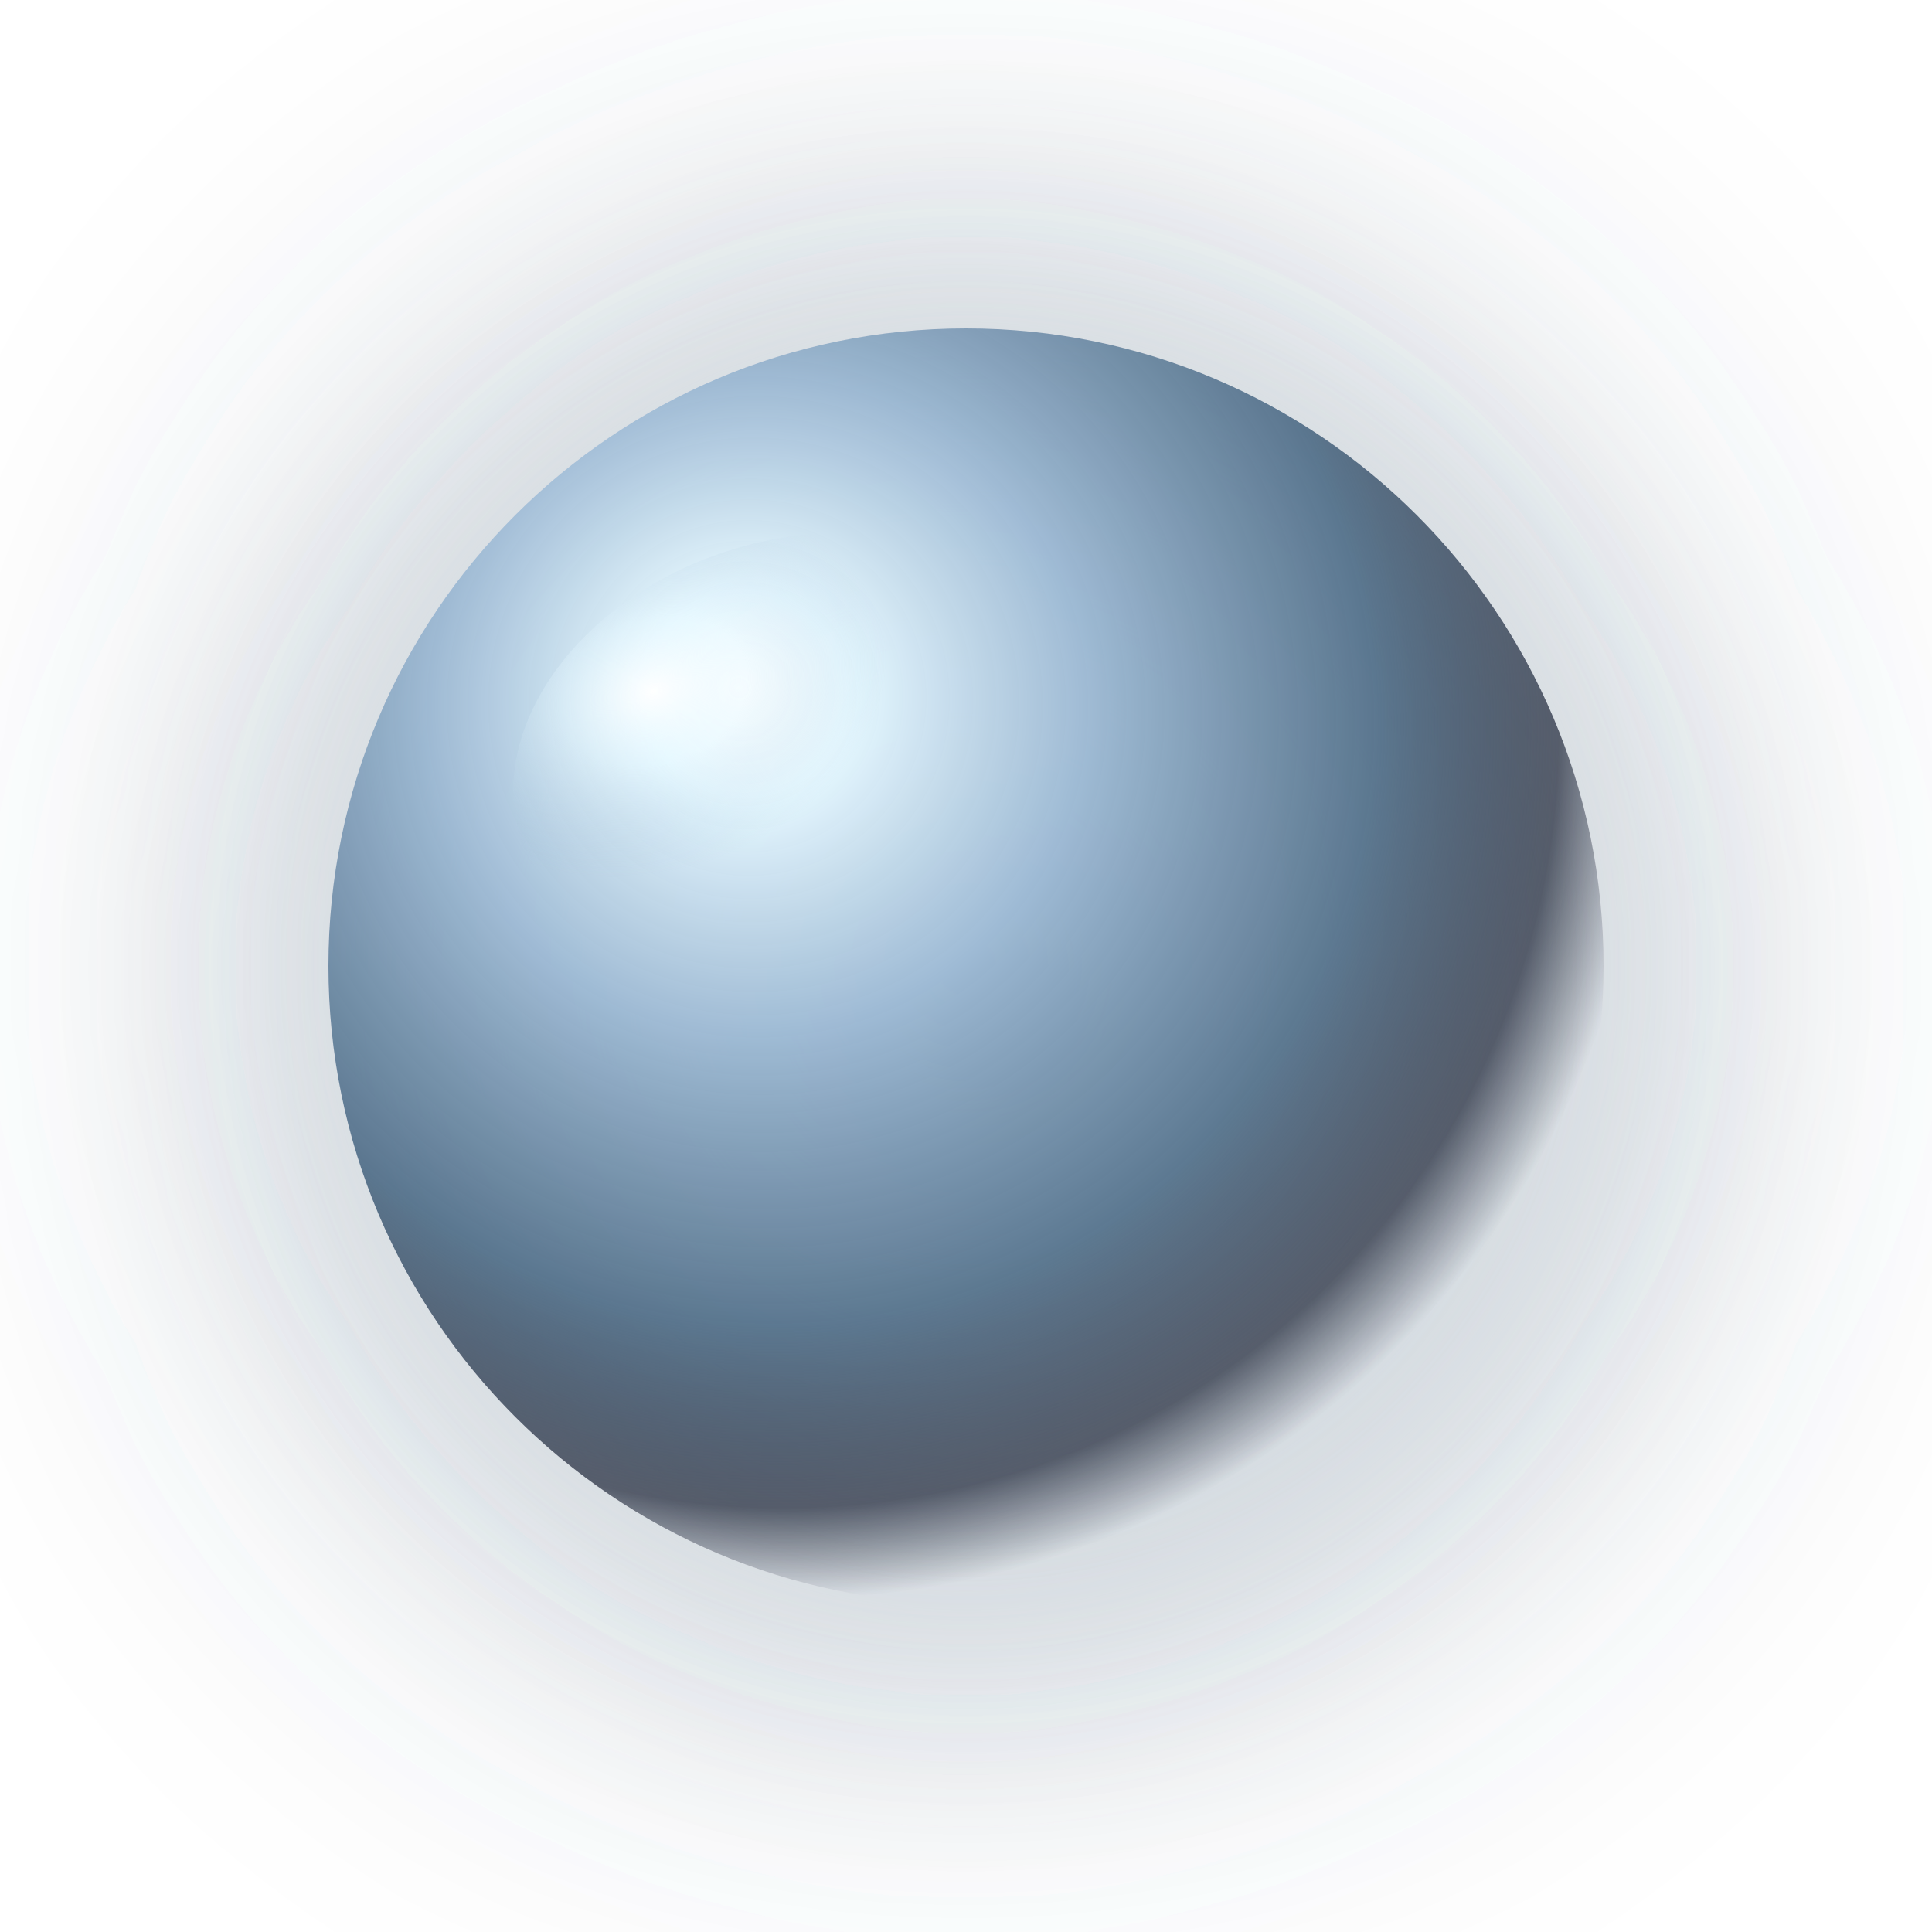
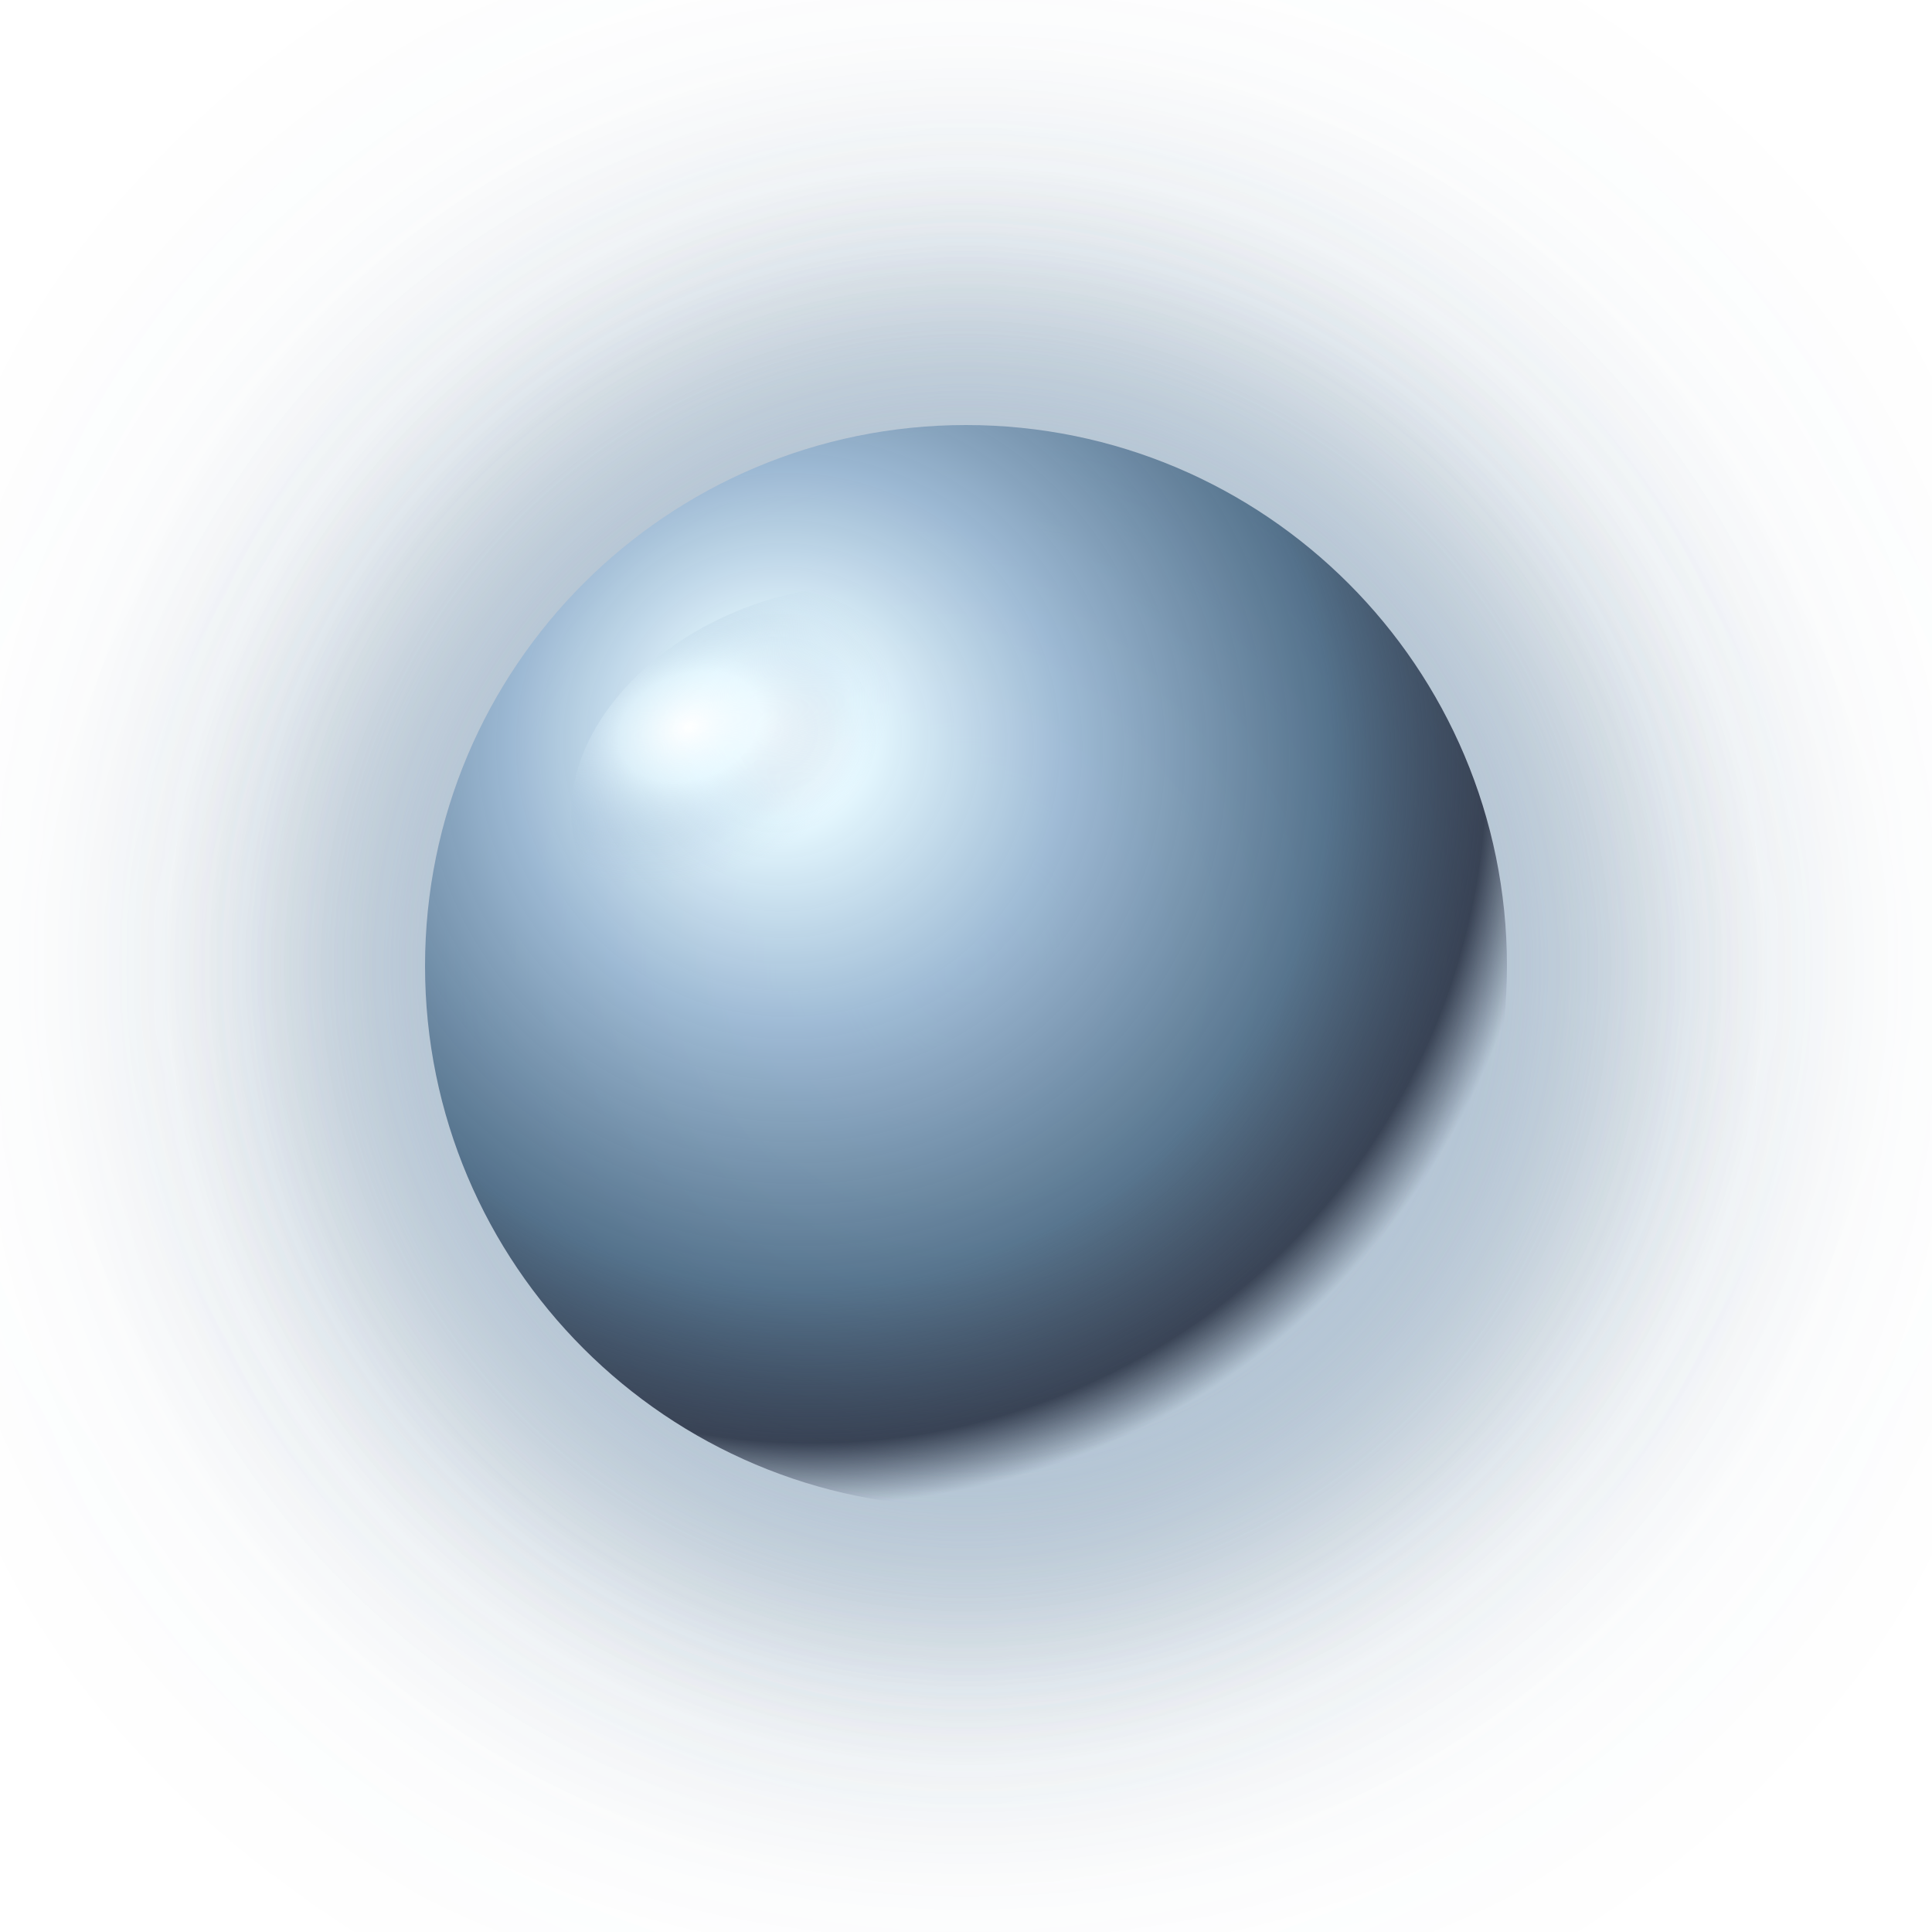
- <svg xmlns="http://www.w3.org/2000/svg" width="800" height="800" viewBox="0 0 800 800">
+ <svg xmlns="http://www.w3.org/2000/svg" width="1000" height="1000" viewBox="0 0 1000 1000">
  <defs>
-     <filter id="softGlow" x="-50%" y="-50%" width="200%" height="200%">
-       <feGaussianBlur stdDeviation="36" result="blur" />
+     <filter id="ultraAura" x="-60%" y="-60%" width="220%" height="220%">
+       <feGaussianBlur stdDeviation="80" result="blur1" />
    </filter>
-     <filter id="intenseAura" x="-50%" y="-50%" width="200%" height="200%">
-       <feGaussianBlur stdDeviation="64" result="blur" />
+     <filter id="softCorona" x="-40%" y="-40%" width="180%" height="180%">
+       <feGaussianBlur stdDeviation="45" result="blur2" />
    </filter>
-     <radialGradient id="auraGrad" cx="50%" cy="50%" r="50%">
-       <stop offset="0%" stop-color="#9bb8d3" stop-opacity="0.85" />
-       <stop offset="38%" stop-color="#ffffff" stop-opacity="0.45" />
-       <stop offset="75%" stop-color="#4a6984" stop-opacity="0.15" />
+     <filter id="intenseGlow" x="-30%" y="-30%" width="160%" height="160%">
+       <feGaussianBlur stdDeviation="22" result="blur3" />
+     </filter>
+     <radialGradient id="outerRadiance" cx="50%" cy="50%" r="50%">
+       <stop offset="0%" stop-color="#9bb8d3" stop-opacity="0.95" />
+       <stop offset="25%" stop-color="#ffffff" stop-opacity="0.70" />
+       <stop offset="55%" stop-color="#4a6984" stop-opacity="0.35" />
+       <stop offset="80%" stop-color="#9bb8d3" stop-opacity="0.10" />
      <stop offset="100%" stop-color="#0f172a" stop-opacity="0.0" />
+     </radialGradient>
+     <radialGradient id="coronalHalo" cx="50%" cy="50%" r="50%">
+       <stop offset="0%" stop-color="#ffffff" stop-opacity="0.80" />
+       <stop offset="35%" stop-color="#e6f8ff" stop-opacity="0.65" />
+       <stop offset="70%" stop-color="#9bb8d3" stop-opacity="0.30" />
+       <stop offset="100%" stop-color="#4a6984" stop-opacity="0.0" />
    </radialGradient>
    <radialGradient id="orbVolumetric" cx="36%" cy="32%" r="68%" fx="32%" fy="28%">
      <stop offset="0%" stop-color="#ffffff" stop-opacity="1.0" />
      <stop offset="12%" stop-color="#e6f8ff" stop-opacity="0.98" />
-       <stop offset="38%" stop-color="#9bb8d3" stop-opacity="0.94" />
-       <stop offset="70%" stop-color="#4a6984" stop-opacity="0.88" />
-       <stop offset="90%" stop-color="#0f172a" stop-opacity="0.65" />
+       <stop offset="38%" stop-color="#9bb8d3" stop-opacity="0.95" />
+       <stop offset="72%" stop-color="#4a6984" stop-opacity="0.90" />
+       <stop offset="92%" stop-color="#0f172a" stop-opacity="0.75" />
      <stop offset="100%" stop-color="#0f172a" stop-opacity="0.0" />
    </radialGradient>
    <radialGradient id="specularGleam" cx="30%" cy="26%" r="42%">
-       <stop offset="0%" stop-color="#ffffff" stop-opacity="0.95" />
-       <stop offset="40%" stop-color="#e6f8ff" stop-opacity="0.4" />
+       <stop offset="0%" stop-color="#ffffff" stop-opacity="0.98" />
+       <stop offset="35%" stop-color="#e6f8ff" stop-opacity="0.60" />
+       <stop offset="80%" stop-color="#9bb8d3" stop-opacity="0.10" />
      <stop offset="100%" stop-color="#9bb8d3" stop-opacity="0.0" />
    </radialGradient>
  </defs>
-   <circle cx="400" cy="400" r="384" fill="url(#auraGrad)" filter="url(#intenseAura)" />
-   <circle cx="400" cy="400" r="326" fill="url(#auraGrad)" filter="url(#softGlow)" />
-   <circle cx="400" cy="400" r="264" fill="url(#orbVolumetric)" />
-   <ellipse cx="328" cy="312" rx="118" ry="88" fill="url(#specularGleam)" transform="rotate(-18 328 312)" />
+   <circle cx="500" cy="500" r="480" fill="url(#outerRadiance)" filter="url(#ultraAura)" />
+   <circle cx="500" cy="500" r="422" fill="url(#outerRadiance)" filter="url(#softCorona)" opacity="0.9" />
+   <circle cx="500" cy="500" r="380" fill="url(#coronalHalo)" filter="url(#intenseGlow)" />
+   <circle cx="500" cy="500" r="280" fill="url(#orbVolumetric)" />
+   <ellipse cx="420" cy="400" rx="128" ry="92" fill="url(#specularGleam)" transform="rotate(-20 420 400)" />
</svg>
